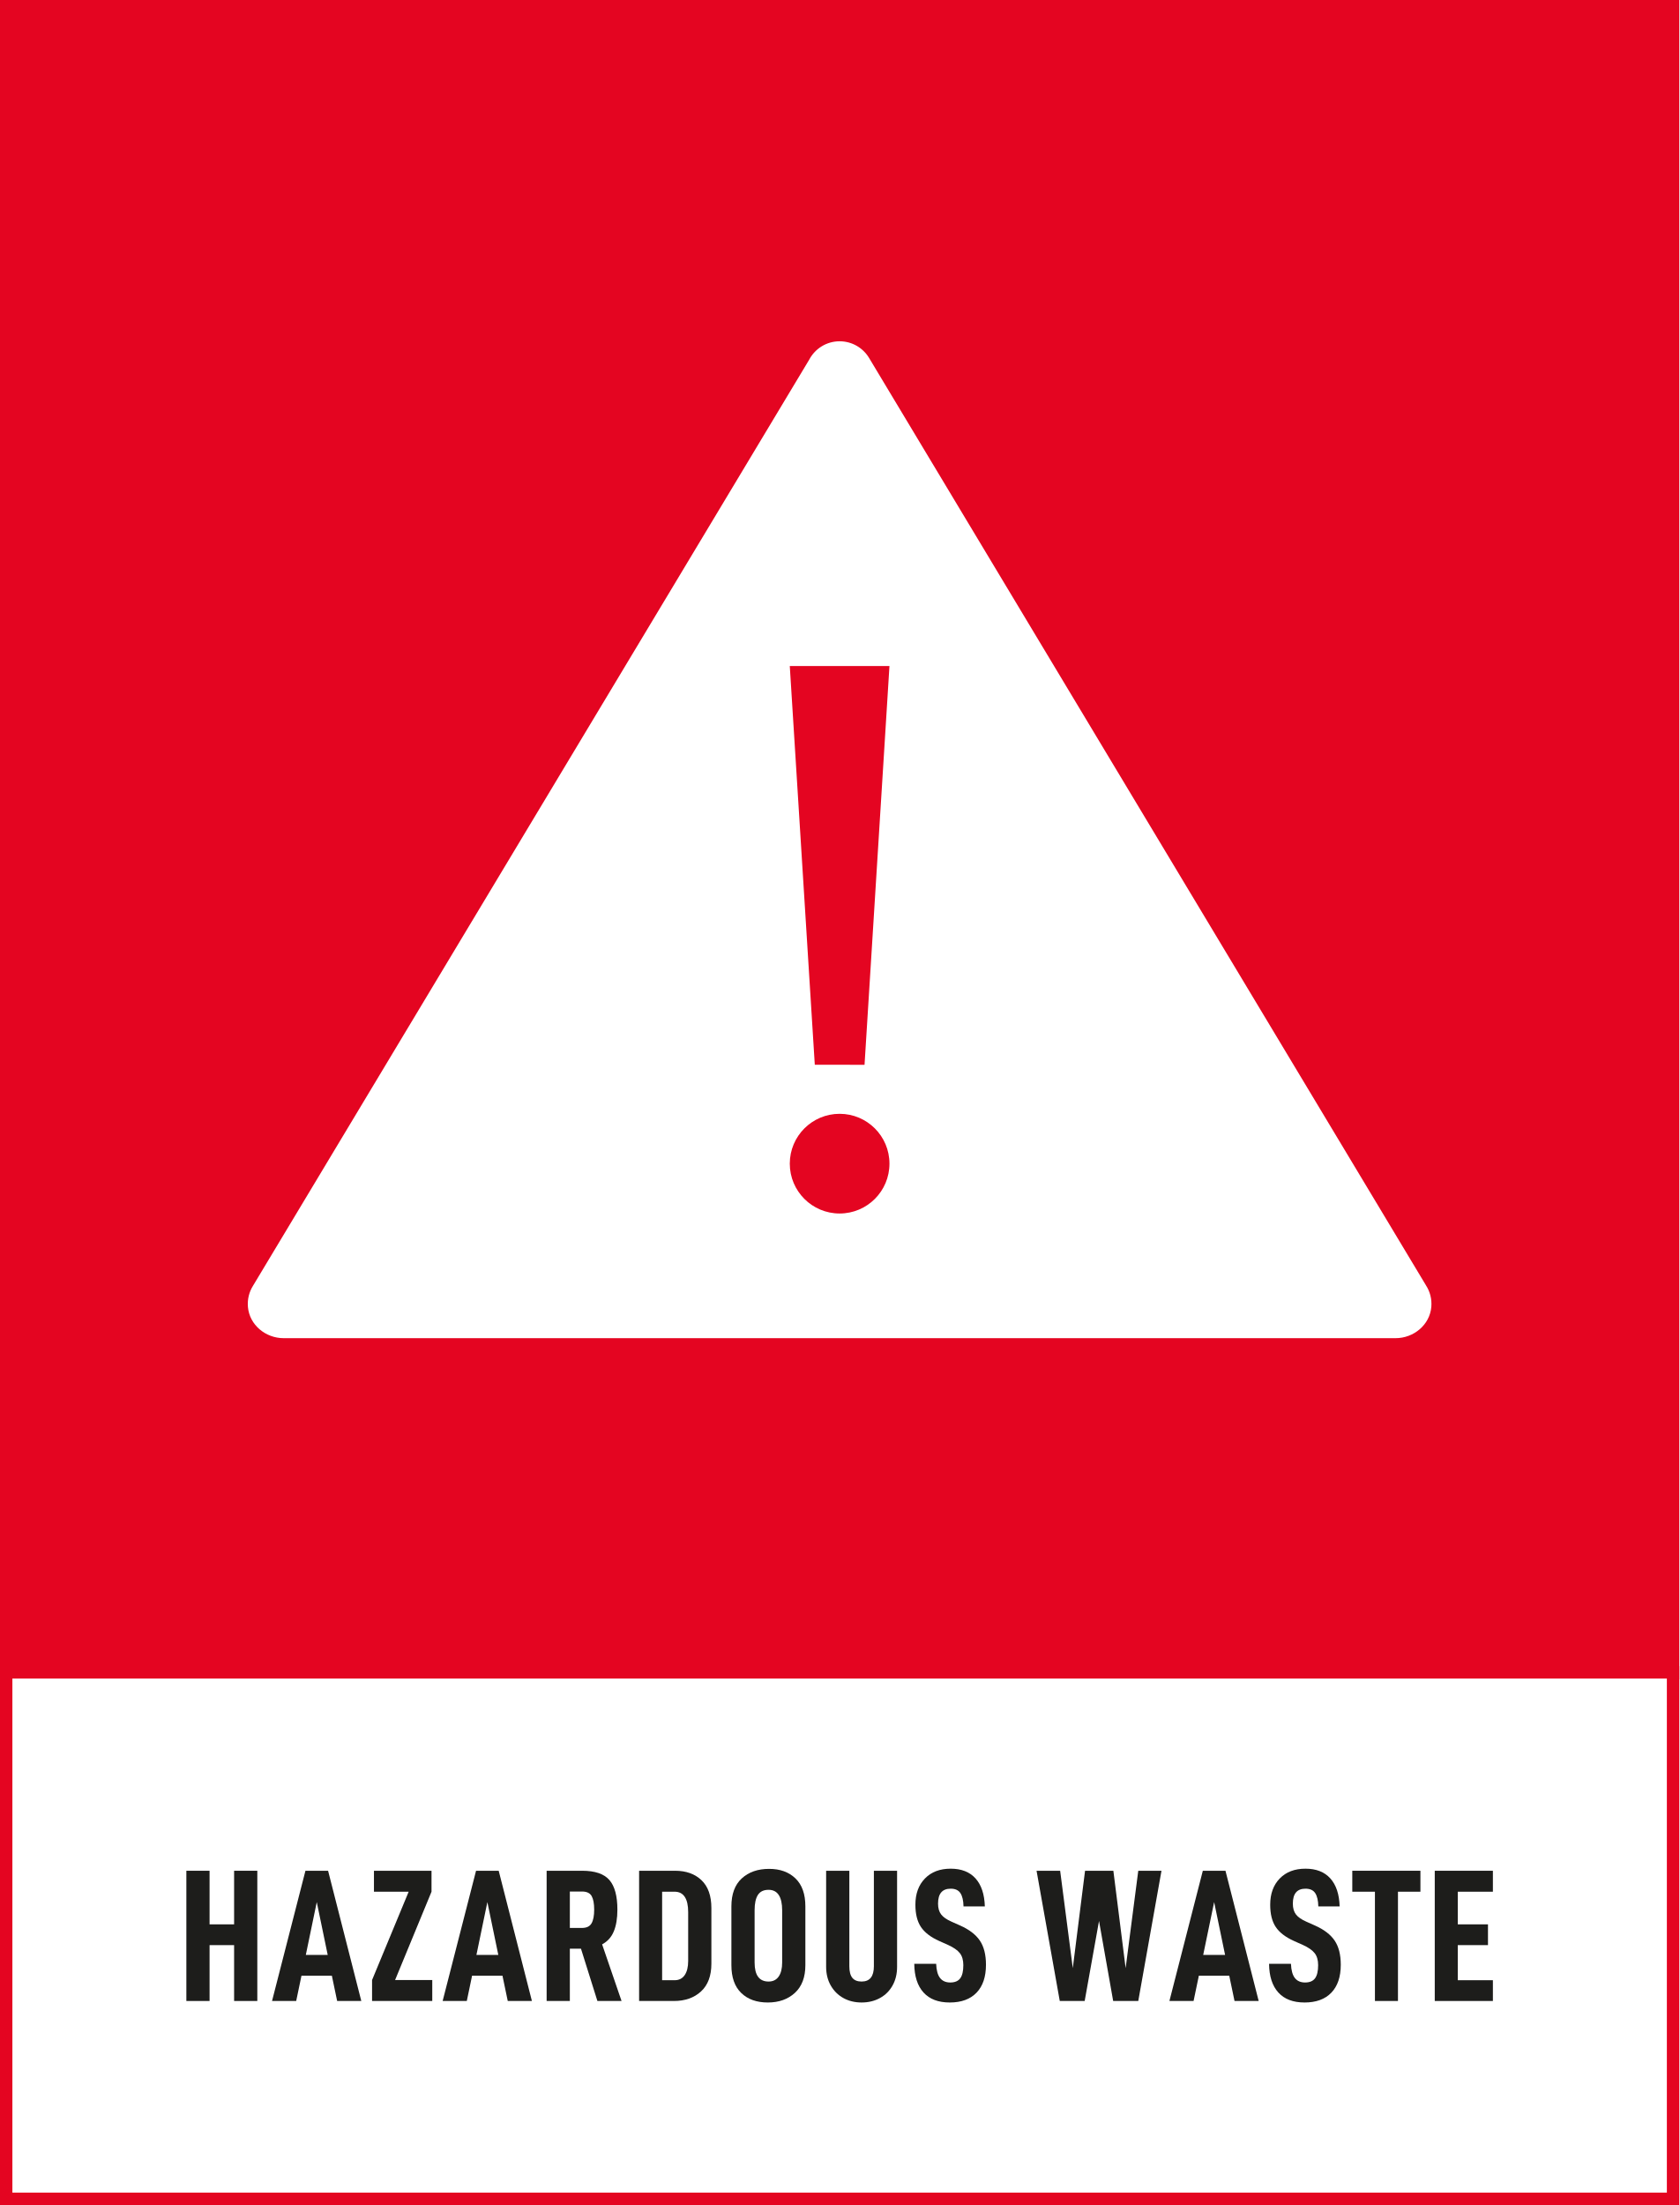
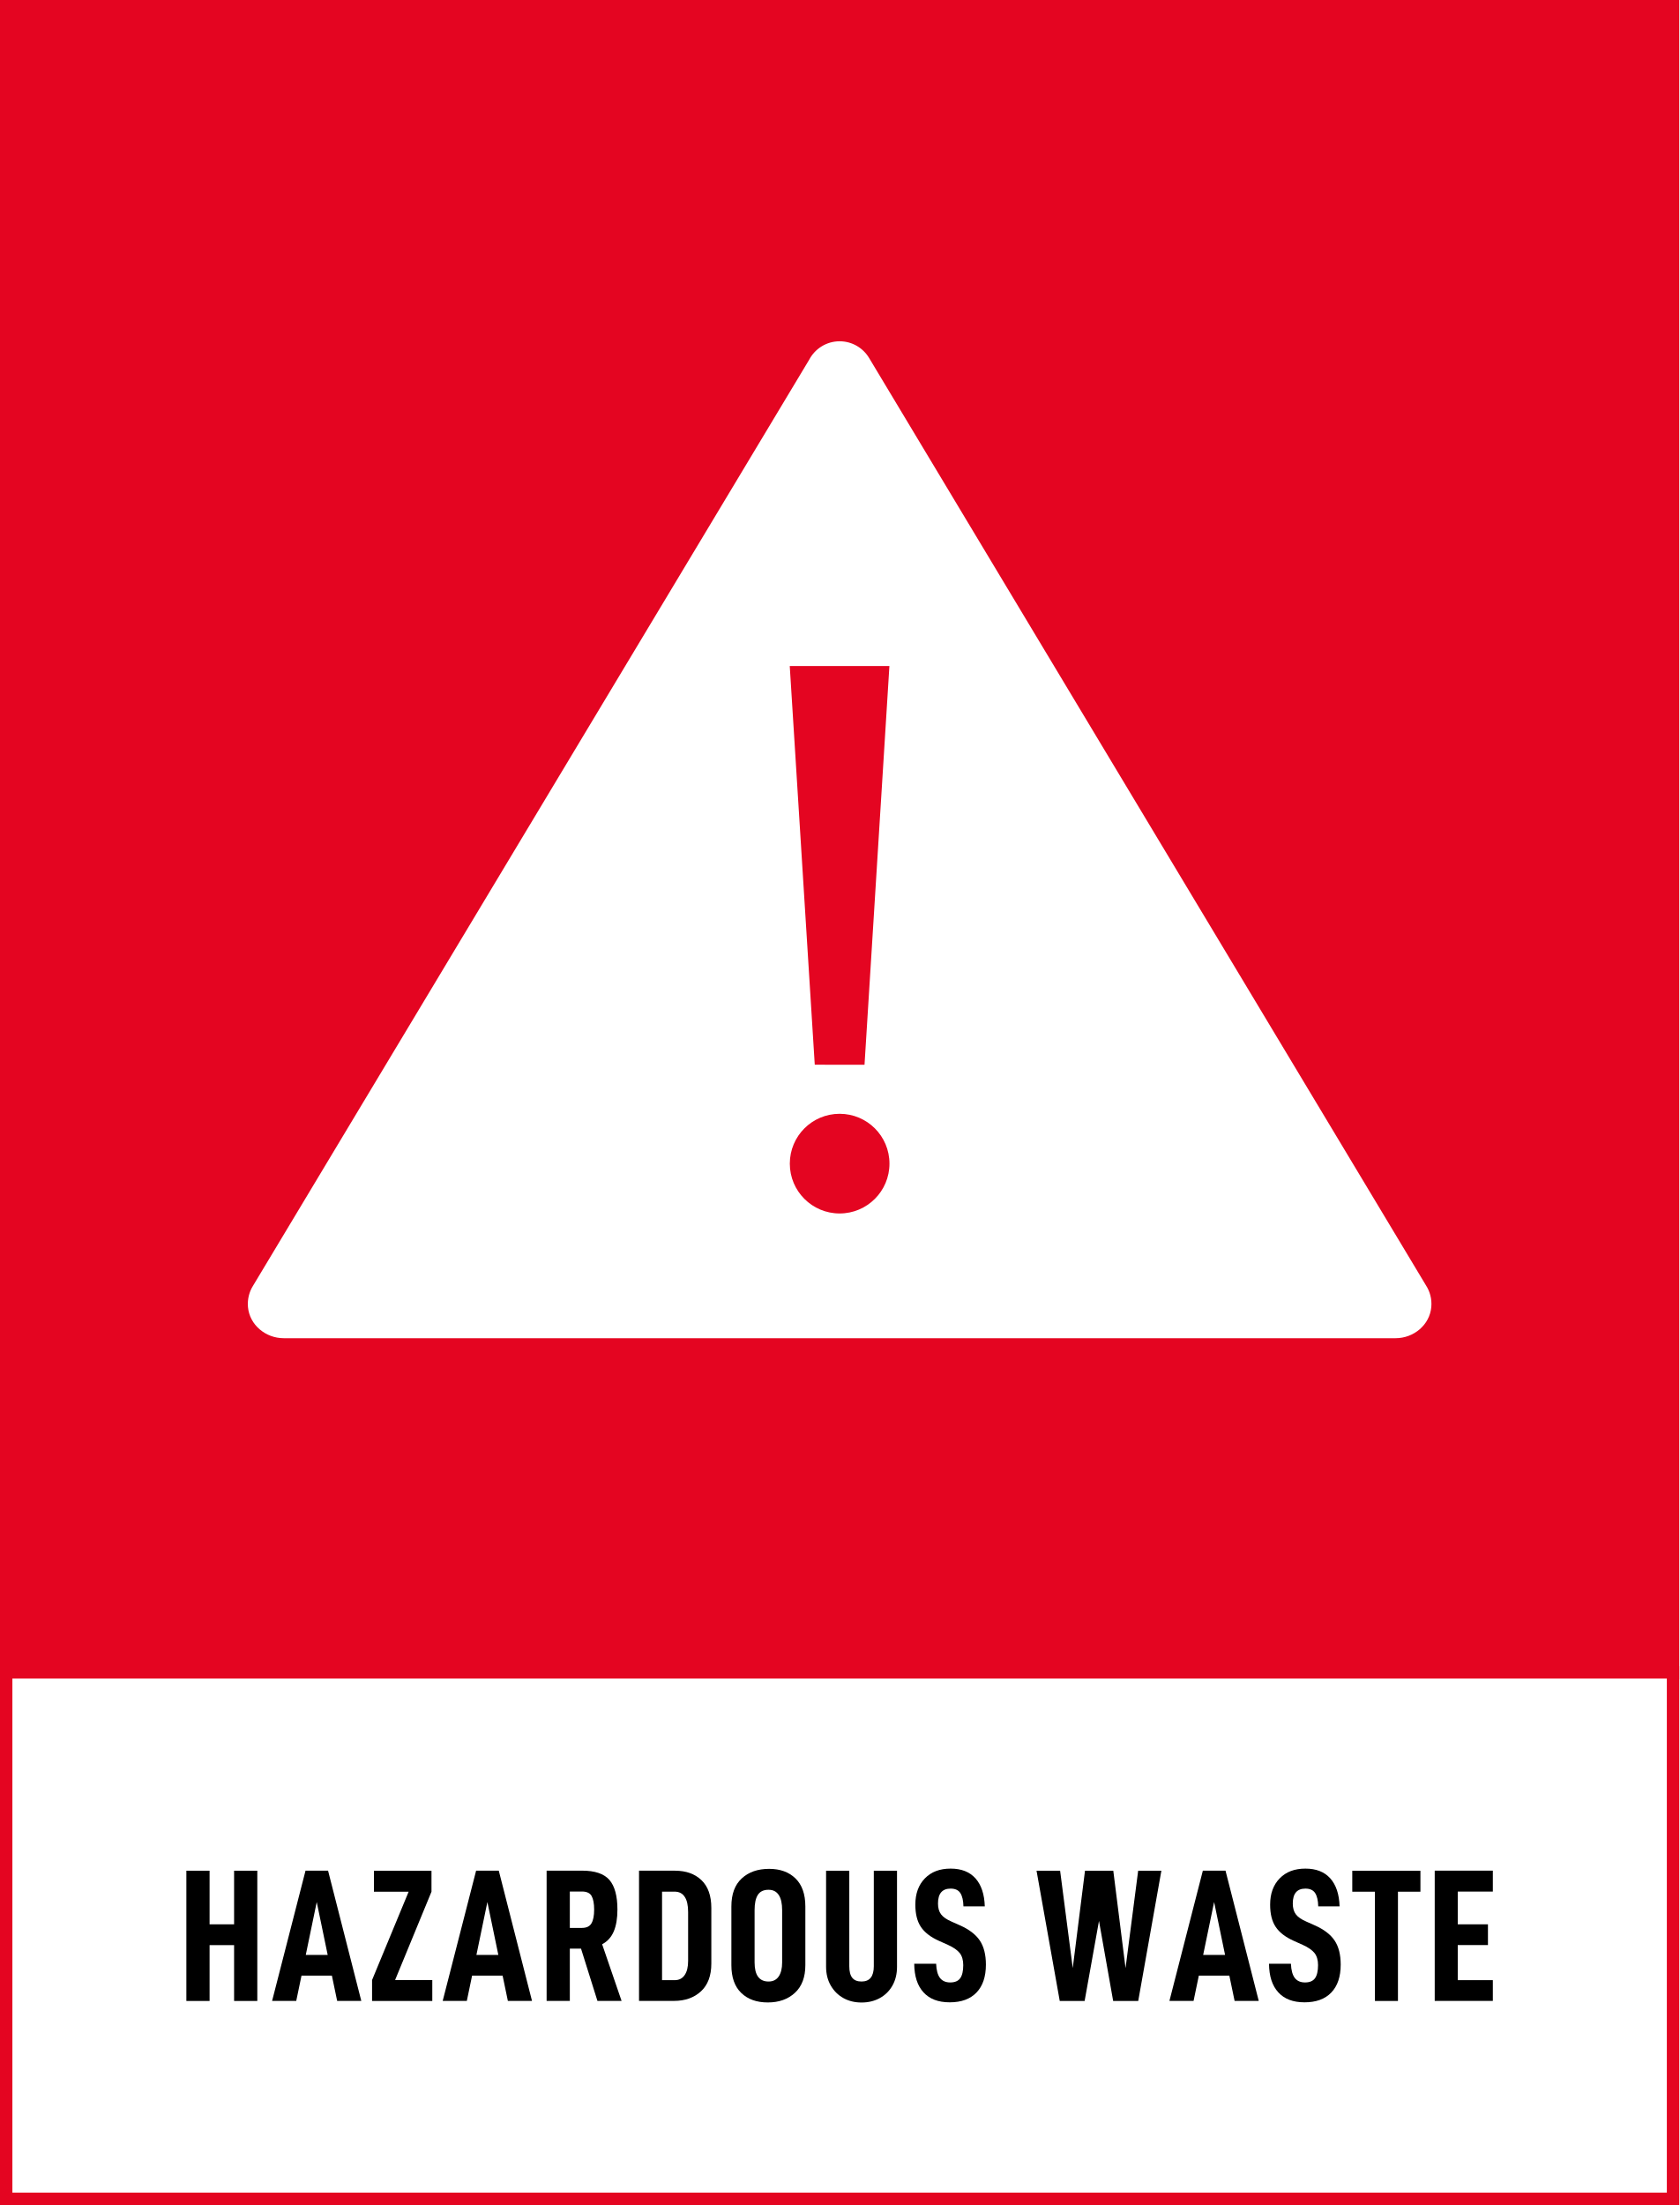
- <svg xmlns="http://www.w3.org/2000/svg" version="1.1" id="svg2" xml:space="preserve" width="361.721" height="474.913" viewBox="0 0 361.721 474.913">
-   <defs id="defs6">
-     <clipPath clipPathUnits="userSpaceOnUse" id="clipPath42">
-       <path d="M 0,356.185 H 271.291 V 0 H 0 Z" id="path40" />
-     </clipPath>
-     <clipPath clipPathUnits="userSpaceOnUse" id="clipPath90">
-       <path d="M 0,356.185 H 271.291 V 0 H 0 Z" id="path88" />
-     </clipPath>
-   </defs>
-   <g id="g10" transform="matrix(1.333333,0,0,-1.333333,0,474.9133)">
-     <path d="M 1,85.894 H 270.292 V 355.185 H 1 Z" style="fill:#e40521;fill-opacity:1;fill-rule:nonzero;stroke:none" id="path12" />
-     <path d="M 0,84.893 H 271.291 V 356.185 L 0,356.185 Z M 2,354.185 H 269.291 V 86.894 H 2 Z" style="fill:#e40521;fill-opacity:1;fill-rule:nonzero;stroke:none" id="path14" />
-     <path d="M 1,1 H 270.291 V 86.039 H 1 Z" style="fill:#ffffff;fill-opacity:1;fill-rule:nonzero;stroke:none" id="path16" />
-     <path d="M 0,0 H 271.291 V 87.039 H 0 Z M 2,85.039 H 269.291 V 2 H 2 Z" style="fill:#e40521;fill-opacity:1;fill-rule:nonzero;stroke:none" id="path18" />
-     <g id="g20" transform="translate(41.5704,32.9562)">
-       <path d="M 0,0 H -3.749 V 9.023 H -7.713 V 0 h -3.75 v 21.036 h 3.75 v -8.658 h 3.964 v 8.658 H 0 Z" style="fill:#1d1d1b;fill-opacity:1;fill-rule:nonzero;stroke:none" id="path22" />
+ <svg xmlns="http://www.w3.org/2000/svg" version="1.1" x="0px" y="0px" viewBox="0 0 271.29 356.19" style="enable-background:new 0 0 271.29 356.19;" xml:space="preserve">
+   <style type="text/css">
+ 	.st0{fill:#E40521;}
+ 	.st1{fill:#FFFFFF;}
+ </style>
+   <g id="bakgrund">
+     <g>
+       <rect x="1" y="1" class="st0" width="269.29" height="269.29" />
+       <path class="st0" d="M271.29,271.29H0V0h271.29V271.29z M2,269.29h267.29V2H2V269.29z" />
    </g>
-     <g id="g24" transform="translate(51.1749,48.9308)">
-       <path d="m 0,0 -1.769,-8.536 h 3.538 z m -2.47,-11.89 -0.853,-4.085 H -7.226 L -1.829,5.062 H 1.829 L 7.195,-15.975 H 3.293 l -0.854,4.085 z" style="fill:#1d1d1b;fill-opacity:1;fill-rule:nonzero;stroke:none" id="path26" />
+     <rect x="1" y="270.15" class="st1" width="269.29" height="85.04" />
+     <path class="st0" d="M271.29,356.19H0v-87.04h271.29V356.19z M2,354.19h267.29v-83.04H2V354.19z" />
+   </g>
+   <g id="namn">
+     <g>
+       <path d="M41.57,323.23h-3.75v-9.02h-3.96v9.02h-3.75v-21.04h3.75v8.66h3.96v-8.66h3.75V323.23z" />
+       <path d="M48.71,319.14l-0.85,4.08h-3.9l5.4-21.04H53l5.37,21.04h-3.9l-0.85-4.08H48.71z M51.17,307.25l-1.77,8.54h3.54    L51.17,307.25z" />
+       <path d="M69.83,323.23h-9.72v-3.38l5.91-14.27h-5.61v-3.38h9.3v3.38l-5.88,14.27h6.01V323.23z" />
+       <path d="M76.27,319.14l-0.85,4.08h-3.9l5.4-21.04h3.66l5.37,21.04h-3.9l-0.85-4.08H76.27z M78.74,307.25l-1.77,8.54h3.54    L78.74,307.25z" />
+       <path d="M92.06,314.78v8.44h-3.75v-21.04h5.73c2.07,0,3.54,0.5,4.41,1.49c0.86,1,1.3,2.59,1.3,4.79c0,1.4-0.19,2.57-0.58,3.51    c-0.39,0.93-1.02,1.64-1.89,2.1l3.14,9.15h-3.9l-2.65-8.44H92.06z M94.01,311.43c0.75,0,1.27-0.25,1.55-0.75    c0.29-0.5,0.43-1.24,0.43-2.21s-0.14-1.71-0.41-2.19c-0.27-0.49-0.8-0.73-1.57-0.73h-1.95v5.88H94.01z" />
+       <path d="M109.07,302.19c1.77,0,3.19,0.51,4.25,1.52c1.07,1.02,1.6,2.52,1.6,4.51v8.96c0,1.97-0.56,3.47-1.68,4.5    s-2.57,1.54-4.36,1.54h-5.64v-21.04H109.07z M110.61,319.05c0.38-0.55,0.56-1.31,0.56-2.29v-7.9c0-1.08-0.18-1.9-0.55-2.45    c-0.37-0.56-0.91-0.84-1.65-0.84h-2.01v14.3h2.01C109.69,319.88,110.24,319.6,110.61,319.05z" />
+       <path d="M118.16,317.44v-9.48c0-1.99,0.56-3.5,1.68-4.53c1.12-1.03,2.59-1.54,4.42-1.54c1.77,0,3.19,0.51,4.25,1.54    s1.6,2.54,1.6,4.53v9.48c0,1.95-0.56,3.44-1.69,4.48c-1.13,1.04-2.59,1.55-4.37,1.55c-1.81,0-3.24-0.51-4.3-1.54    C118.69,320.91,118.16,319.41,118.16,317.44z M126.36,317.01v-8.45c0-1.08-0.18-1.9-0.55-2.45c-0.37-0.56-0.91-0.84-1.65-0.84    c-0.79,0-1.37,0.27-1.72,0.82c-0.36,0.55-0.53,1.37-0.53,2.47v8.45c0,2.05,0.75,3.08,2.26,3.08c0.71,0,1.26-0.27,1.63-0.81    C126.17,318.74,126.36,317.99,126.36,317.01z" />
+       <path d="M134.21,320.73c-0.5-0.87-0.75-1.88-0.75-3.02v-15.52h3.75v15.43c0,0.85,0.16,1.48,0.49,1.88s0.82,0.59,1.49,0.59    c1.32,0,1.98-0.82,1.98-2.47v-15.43h3.75v15.52c0,1.14-0.24,2.14-0.73,3.02c-0.49,0.87-1.17,1.55-2.04,2.03    c-0.87,0.48-1.86,0.72-2.96,0.72s-2.08-0.24-2.94-0.72C135.39,322.28,134.71,321.6,134.21,320.73z" />
+       <path d="M147.7,317.22h3.54c0.04,1.04,0.25,1.8,0.62,2.29c0.38,0.49,0.93,0.73,1.66,0.73s1.27-0.22,1.6-0.67s0.5-1.16,0.5-2.13    c0-0.81-0.19-1.46-0.56-1.94c-0.38-0.48-1.01-0.92-1.91-1.33l-1.43-0.64c-1.36-0.61-2.34-1.36-2.94-2.26    c-0.6-0.89-0.9-2.09-0.9-3.6c0-1.77,0.51-3.18,1.54-4.24c1.03-1.06,2.41-1.58,4.16-1.58c1.73,0,3.06,0.52,4.01,1.57    c0.94,1.05,1.45,2.56,1.51,4.53h-3.45c-0.02-0.96-0.19-1.67-0.5-2.15c-0.31-0.48-0.84-0.72-1.57-0.72c-1.36,0-2.04,0.8-2.04,2.41    c0,0.73,0.17,1.32,0.5,1.75c0.33,0.44,0.9,0.83,1.69,1.17l1.37,0.61c1.46,0.65,2.53,1.46,3.19,2.44c0.66,0.98,0.99,2.28,0.99,3.9    c0,1.95-0.51,3.46-1.52,4.51c-1.02,1.06-2.46,1.58-4.33,1.58c-1.85,0-3.26-0.54-4.24-1.62S147.72,319.24,147.7,317.22z" />
+       <path d="M183.89,323.23h-4.05l-2.29-12.93l-2.32,12.93h-4.02l-3.75-21.04h3.81l2.04,15.73l1.98-15.73h4.57l1.98,15.73l2.04-15.73    h3.75L183.89,323.23z" />
+       <path d="M193.68,319.14l-0.85,4.08h-3.9l5.4-21.04h3.66l5.37,21.04h-3.9l-0.85-4.08H193.68z M196.15,307.25l-1.77,8.54h3.54    L196.15,307.25z" />
+       <path d="M205.02,317.22h3.54c0.04,1.04,0.25,1.8,0.62,2.29c0.38,0.49,0.93,0.73,1.66,0.73s1.27-0.22,1.6-0.67s0.5-1.16,0.5-2.13    c0-0.81-0.19-1.46-0.56-1.94c-0.38-0.48-1.01-0.92-1.91-1.33l-1.43-0.64c-1.36-0.61-2.34-1.36-2.94-2.26    c-0.6-0.89-0.9-2.09-0.9-3.6c0-1.77,0.51-3.18,1.54-4.24c1.03-1.06,2.41-1.58,4.16-1.58c1.73,0,3.06,0.52,4.01,1.57    c0.94,1.05,1.45,2.56,1.51,4.53h-3.45c-0.02-0.96-0.19-1.67-0.5-2.15c-0.31-0.48-0.84-0.72-1.57-0.72c-1.36,0-2.04,0.8-2.04,2.41    c0,0.73,0.17,1.32,0.5,1.75c0.33,0.44,0.9,0.83,1.69,1.17l1.37,0.61c1.46,0.65,2.53,1.46,3.19,2.44c0.66,0.98,0.99,2.28,0.99,3.9    c0,1.95-0.51,3.46-1.52,4.51c-1.02,1.06-2.46,1.58-4.33,1.58c-1.85,0-3.26-0.54-4.24-1.62S205.04,319.24,205.02,317.22z" />
+       <path d="M225.85,305.58v17.65h-3.72v-17.65h-3.66v-3.38h11.01v3.38H225.85z" />
+       <path d="M235.51,310.85h4.88v3.35h-4.88v5.67h5.67v3.35h-9.39v-21.04h9.39v3.38h-5.67V310.85z" />
    </g>
-     <g id="g28" transform="translate(69.834,32.9562)">
-       <path d="m 0,0 h -9.725 v 3.384 l 5.914,14.267 H -9.42 v 3.385 h 9.299 V 17.651 L -6.006,3.384 H 0 Z" style="fill:#1d1d1b;fill-opacity:1;fill-rule:nonzero;stroke:none" id="path30" />
-     </g>
-     <g id="g32" transform="translate(78.7374,48.9308)">
-       <path d="m 0,0 -1.769,-8.536 h 3.538 z m -2.47,-11.89 -0.853,-4.085 H -7.226 L -1.829,5.062 H 1.829 L 7.195,-15.975 H 3.293 l -0.854,4.085 z" style="fill:#1d1d1b;fill-opacity:1;fill-rule:nonzero;stroke:none" id="path34" />
-     </g>
-     <g id="g36">
-       <g id="g38" clip-path="url(#clipPath42)">
-         <g id="g44" transform="translate(94.0127,44.7541)">
-           <path d="M 0,0 C 0.752,0 1.271,0.249 1.555,0.747 1.84,1.245 1.981,1.982 1.981,2.958 1.981,3.934 1.845,4.665 1.57,5.152 1.296,5.641 0.772,5.885 0,5.885 H -1.951 V 0 Z m -1.951,-3.354 v -8.444 h -3.75 V 9.238 H 0.03 C 2.104,9.238 3.572,8.74 4.436,7.744 5.3,6.748 5.731,5.152 5.731,2.958 5.731,1.556 5.538,0.387 5.152,-0.549 4.767,-1.483 4.136,-2.185 3.263,-2.652 l 3.139,-9.146 H 2.5 l -2.652,8.444 z" style="fill:#1d1d1b;fill-opacity:1;fill-rule:nonzero;stroke:none" id="path46" />
-         </g>
-         <g id="g48" transform="translate(110.6143,37.133)">
-           <path d="m 0,0 c 0.376,0.549 0.563,1.311 0.563,2.286 v 7.897 c 0,1.077 -0.182,1.895 -0.548,2.454 -0.366,0.558 -0.914,0.838 -1.647,0.838 H -3.644 V -0.823 h 2.012 C -0.92,-0.823 -0.377,-0.549 0,0 m -1.54,16.859 c 1.769,0 3.186,-0.508 4.253,-1.524 1.067,-1.017 1.6,-2.521 1.6,-4.513 V 1.859 c 0,-1.971 -0.558,-3.47 -1.676,-4.497 -1.118,-1.026 -2.572,-1.539 -4.36,-1.539 h -5.64 v 21.036 z" style="fill:#1d1d1b;fill-opacity:1;fill-rule:nonzero;stroke:none" id="path50" />
-         </g>
-         <g id="g52" transform="translate(126.3614,39.175)">
-           <path d="m 0,0 v 8.445 c 0,1.077 -0.183,1.896 -0.549,2.454 -0.365,0.559 -0.914,0.839 -1.646,0.839 -0.792,0 -1.367,-0.274 -1.722,-0.823 -0.356,-0.549 -0.534,-1.372 -0.534,-2.47 V 0 c 0,-2.053 0.752,-3.079 2.256,-3.079 0.712,0 1.256,0.269 1.632,0.808 C -0.187,-1.732 0,-0.976 0,0 m -8.201,-0.427 v 9.482 c 0,1.992 0.559,3.501 1.677,4.527 1.118,1.026 2.591,1.54 4.42,1.54 1.769,0 3.186,-0.514 4.253,-1.54 C 3.217,12.556 3.75,11.047 3.75,9.055 v -9.482 c 0,-1.951 -0.563,-3.444 -1.692,-4.481 -1.128,-1.036 -2.586,-1.555 -4.374,-1.555 -1.81,0 -3.243,0.514 -4.299,1.54 -1.058,1.027 -1.586,2.525 -1.586,4.496" style="fill:#1d1d1b;fill-opacity:1;fill-rule:nonzero;stroke:none" id="path54" />
-         </g>
-         <g id="g56" transform="translate(134.2129,35.4562)">
-           <path d="m 0,0 c -0.498,0.874 -0.747,1.88 -0.747,3.018 v 15.518 h 3.75 V 3.109 C 3.003,2.256 3.166,1.631 3.491,1.234 3.816,0.838 4.314,0.64 4.984,0.64 c 1.322,0 1.983,0.823 1.983,2.469 v 15.427 h 3.749 V 3.018 C 10.716,1.88 10.473,0.874 9.984,0 9.497,-0.874 8.815,-1.55 7.942,-2.027 7.068,-2.505 6.082,-2.744 4.984,-2.744 3.887,-2.744 2.906,-2.505 2.043,-2.027 1.179,-1.55 0.498,-0.874 0,0" style="fill:#1d1d1b;fill-opacity:1;fill-rule:nonzero;stroke:none" id="path58" />
-         </g>
-         <g id="g60" transform="translate(147.7041,38.9621)">
-           <path d="m 0,0 h 3.537 c 0.04,-1.037 0.248,-1.799 0.625,-2.287 0.376,-0.487 0.93,-0.732 1.661,-0.732 0.732,0 1.266,0.224 1.601,0.671 0.335,0.448 0.503,1.159 0.503,2.134 C 7.927,0.6 7.739,1.245 7.362,1.723 6.986,2.2 6.352,2.642 5.457,3.049 L 4.024,3.688 C 2.663,4.299 1.682,5.051 1.082,5.944 0.482,6.839 0.183,8.038 0.183,9.542 c 0,1.769 0.513,3.181 1.54,4.238 1.026,1.057 2.413,1.585 4.161,1.585 1.727,0 3.064,-0.523 4.01,-1.57 0.944,-1.047 1.448,-2.556 1.508,-4.527 H 7.957 C 7.937,10.224 7.77,10.939 7.454,11.417 7.14,11.895 6.616,12.134 5.884,12.134 4.522,12.134 3.842,11.331 3.842,9.726 3.842,8.993 4.009,8.409 4.345,7.973 4.68,7.535 5.244,7.144 6.036,6.799 L 7.408,6.188 c 1.464,-0.65 2.526,-1.462 3.187,-2.438 0.66,-0.976 0.99,-2.276 0.99,-3.902 0,-1.952 -0.508,-3.455 -1.524,-4.513 C 9.045,-5.722 7.602,-6.25 5.731,-6.25 3.882,-6.25 2.47,-5.711 1.494,-4.634 0.519,-3.557 0.021,-2.013 0,0" style="fill:#1d1d1b;fill-opacity:1;fill-rule:nonzero;stroke:none" id="path62" />
-         </g>
-         <g id="g64" transform="translate(183.8936,32.9562)">
-           <path d="M 0,0 H -4.055 L -6.341,12.926 -8.658,0 h -4.025 l -3.75,21.036 h 3.812 l 2.042,-15.731 1.982,15.731 h 4.573 L -2.042,5.305 0,21.036 h 3.75 z" style="fill:#1d1d1b;fill-opacity:1;fill-rule:nonzero;stroke:none" id="path66" />
-         </g>
-         <g id="g68" transform="translate(196.1514,48.9308)">
-           <path d="m 0,0 -1.769,-8.536 h 3.538 z m -2.47,-11.89 -0.853,-4.085 H -7.226 L -1.829,5.062 H 1.829 L 7.195,-15.975 H 3.293 l -0.854,4.085 z" style="fill:#1d1d1b;fill-opacity:1;fill-rule:nonzero;stroke:none" id="path70" />
-         </g>
-         <g id="g72" transform="translate(205.0245,38.9621)">
-           <path d="m 0,0 h 3.537 c 0.04,-1.037 0.248,-1.799 0.625,-2.287 0.376,-0.487 0.93,-0.732 1.661,-0.732 0.732,0 1.266,0.224 1.601,0.671 0.335,0.448 0.503,1.159 0.503,2.134 C 7.927,0.6 7.739,1.245 7.362,1.723 6.986,2.2 6.352,2.642 5.457,3.049 L 4.024,3.688 C 2.663,4.299 1.682,5.051 1.082,5.944 0.482,6.839 0.183,8.038 0.183,9.542 c 0,1.769 0.513,3.181 1.54,4.238 1.026,1.057 2.413,1.585 4.161,1.585 1.727,0 3.064,-0.523 4.01,-1.57 0.944,-1.047 1.448,-2.556 1.508,-4.527 H 7.957 C 7.937,10.224 7.77,10.939 7.454,11.417 7.14,11.895 6.616,12.134 5.884,12.134 4.522,12.134 3.842,11.331 3.842,9.726 3.842,8.993 4.009,8.409 4.345,7.973 4.68,7.535 5.244,7.144 6.036,6.799 L 7.408,6.188 c 1.464,-0.65 2.526,-1.462 3.187,-2.438 0.66,-0.976 0.99,-2.276 0.99,-3.902 0,-1.952 -0.508,-3.455 -1.524,-4.513 C 9.045,-5.722 7.602,-6.25 5.731,-6.25 3.882,-6.25 2.47,-5.711 1.494,-4.634 0.519,-3.557 0.021,-2.013 0,0" style="fill:#1d1d1b;fill-opacity:1;fill-rule:nonzero;stroke:none" id="path74" />
-         </g>
-         <g id="g76" transform="translate(225.8477,50.6076)">
-           <path d="M 0,0 V -17.651 H -3.72 V 0 H -7.378 V 3.385 H 3.628 V 0 Z" style="fill:#1d1d1b;fill-opacity:1;fill-rule:nonzero;stroke:none" id="path78" />
-         </g>
-         <g id="g80" transform="translate(235.5127,45.3341)">
-           <path d="M 0,0 H 4.878 V -3.354 H 0 v -5.67 h 5.671 v -3.354 H -3.72 V 8.658 H 5.671 V 5.273 L 0,5.273 Z" style="fill:#1d1d1b;fill-opacity:1;fill-rule:nonzero;stroke:none" id="path82" />
-         </g>
-       </g>
-     </g>
-     <g id="g84">
-       <g id="g86" clip-path="url(#clipPath90)">
-         <g id="g92" transform="translate(139.6709,184.1828)">
-           <path d="m 0,0 -8.037,0.01 -4.04,64.403 H 4.026 Z m -4.025,-24.021 c -4.447,0 -8.052,3.605 -8.052,8.052 0,4.447 3.605,8.052 8.052,8.052 4.447,0 8.051,-3.605 8.051,-8.052 0,-4.447 -3.604,-8.052 -8.051,-8.052 m 94.734,-11.617 10e-4,10e-4 -89.985,149.832 c -0.971,1.605 -2.735,2.678 -4.75,2.678 -2.133,0 -3.983,-1.203 -4.911,-2.964 L -98.785,-35.677 h 10e-4 c -0.623,-0.983 -0.944,-2.175 -0.832,-3.447 0.255,-2.9 2.855,-5.035 5.766,-5.035 H 85.793 c 2.924,0 5.534,2.151 5.775,5.065 0.106,1.278 -0.226,2.473 -0.859,3.456" style="fill:#ffffff;fill-opacity:1;fill-rule:nonzero;stroke:none" id="path94" />
-         </g>
+   </g>
+   <g id="ikon">
+     <g>
+       <g>
+         <path class="st1" d="M230.38,207.64L230.38,207.64L140.4,57.81c-0.97-1.6-2.73-2.68-4.75-2.68c-2.13,0-3.98,1.2-4.91,2.96     L40.89,207.68l0,0c-0.62,0.98-0.94,2.18-0.83,3.45c0.26,2.9,2.86,5.04,5.77,5.04h179.64c2.92,0,5.53-2.15,5.77-5.07     C231.35,209.82,231.01,208.62,230.38,207.64z M135.65,196.02c-4.45,0-8.05-3.6-8.05-8.05c0-4.45,3.6-8.05,8.05-8.05     c4.45,0,8.05,3.6,8.05,8.05C143.7,192.42,140.09,196.02,135.65,196.02z M139.67,172l-8.04-0.01l-4.04-64.4h16.1L139.67,172z" />
      </g>
    </g>
  </g>
</svg>
